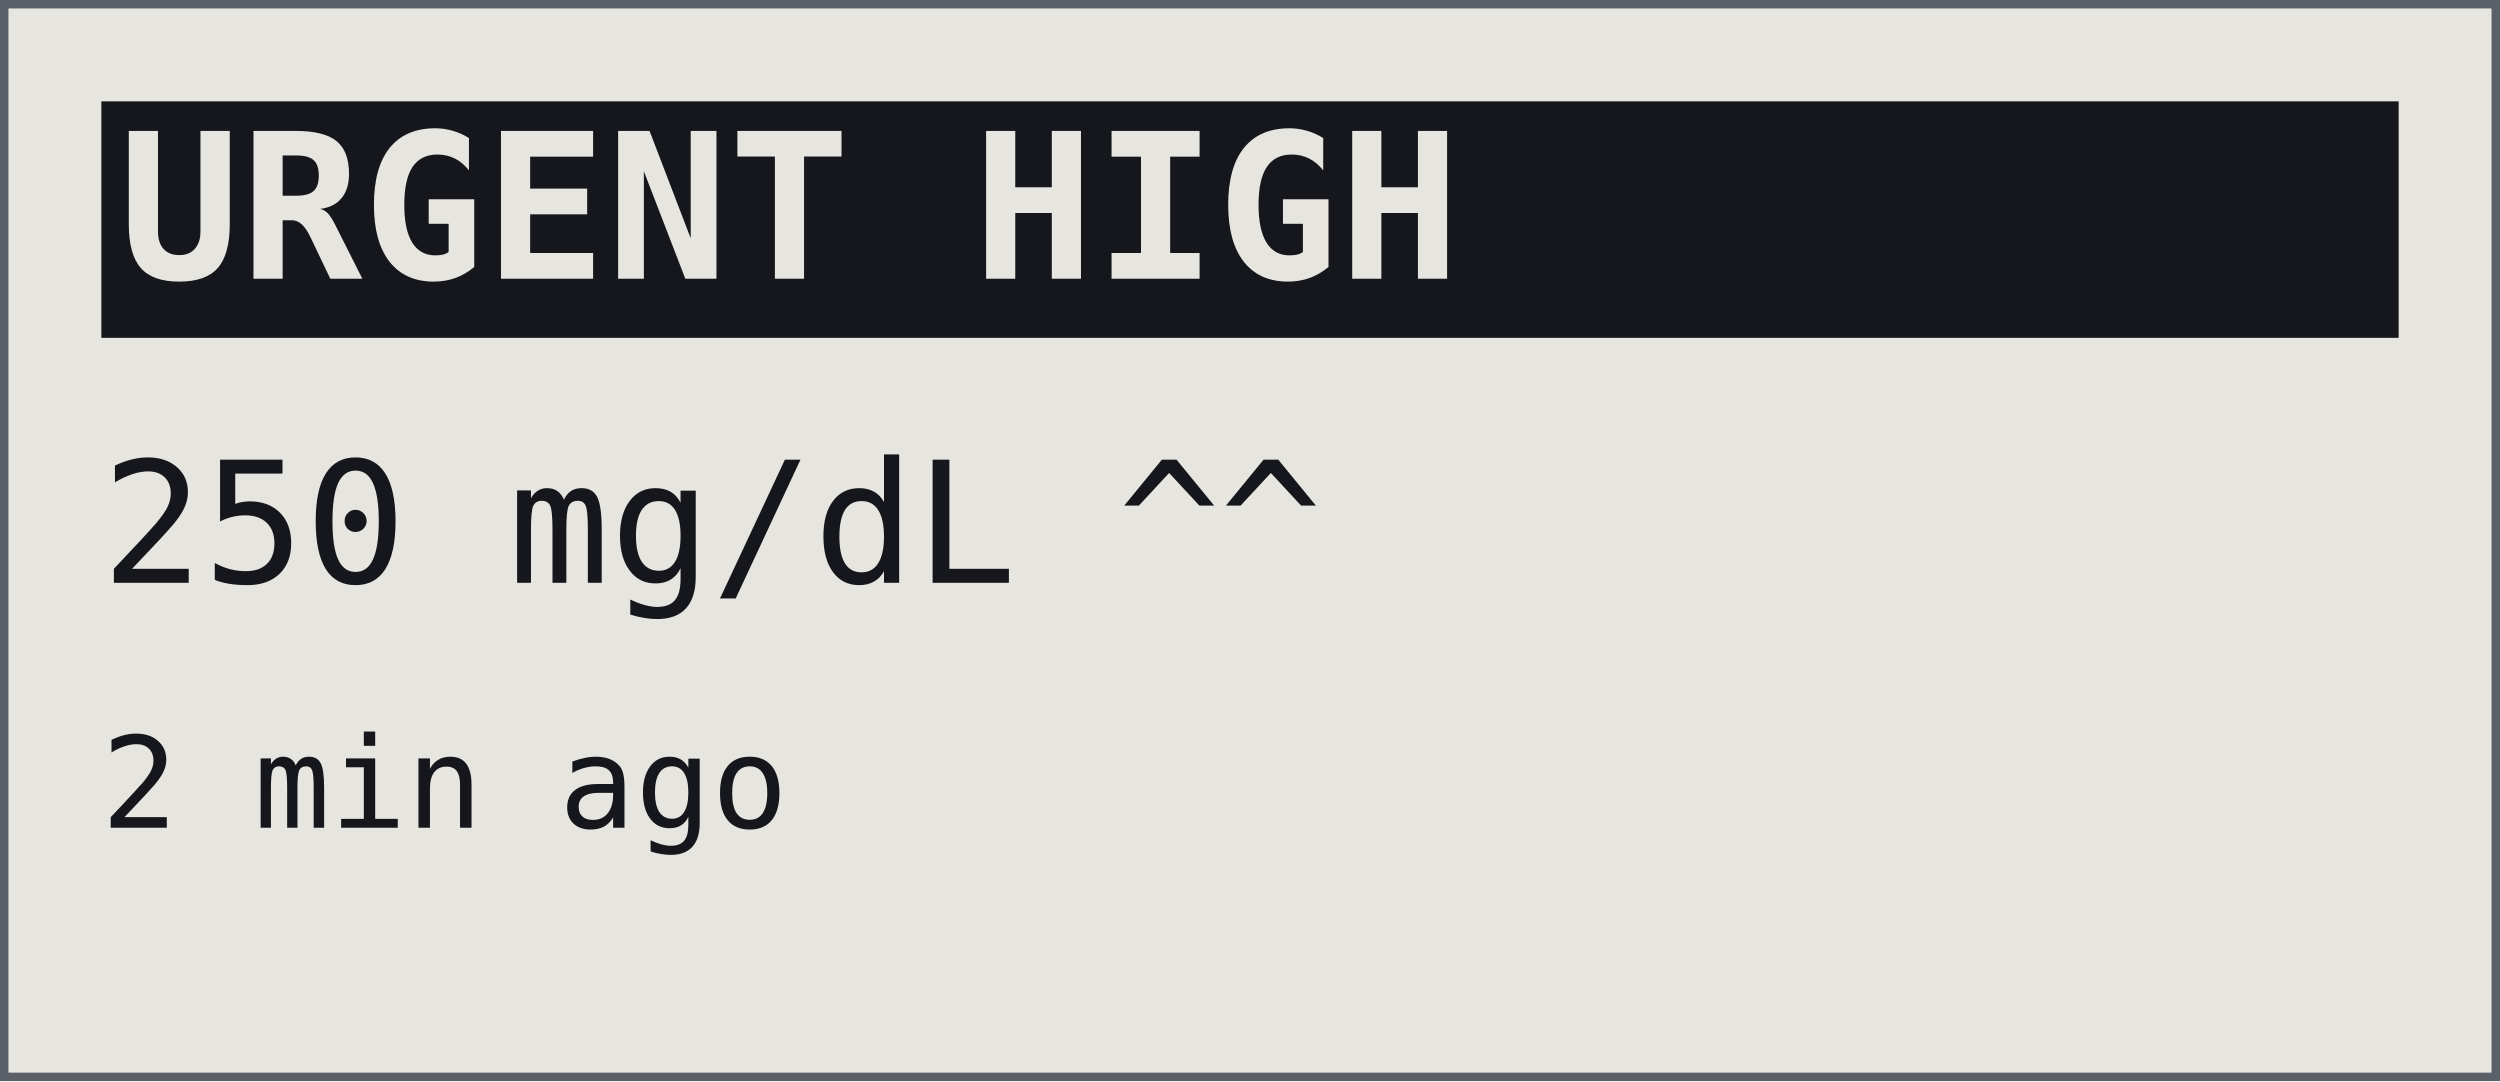
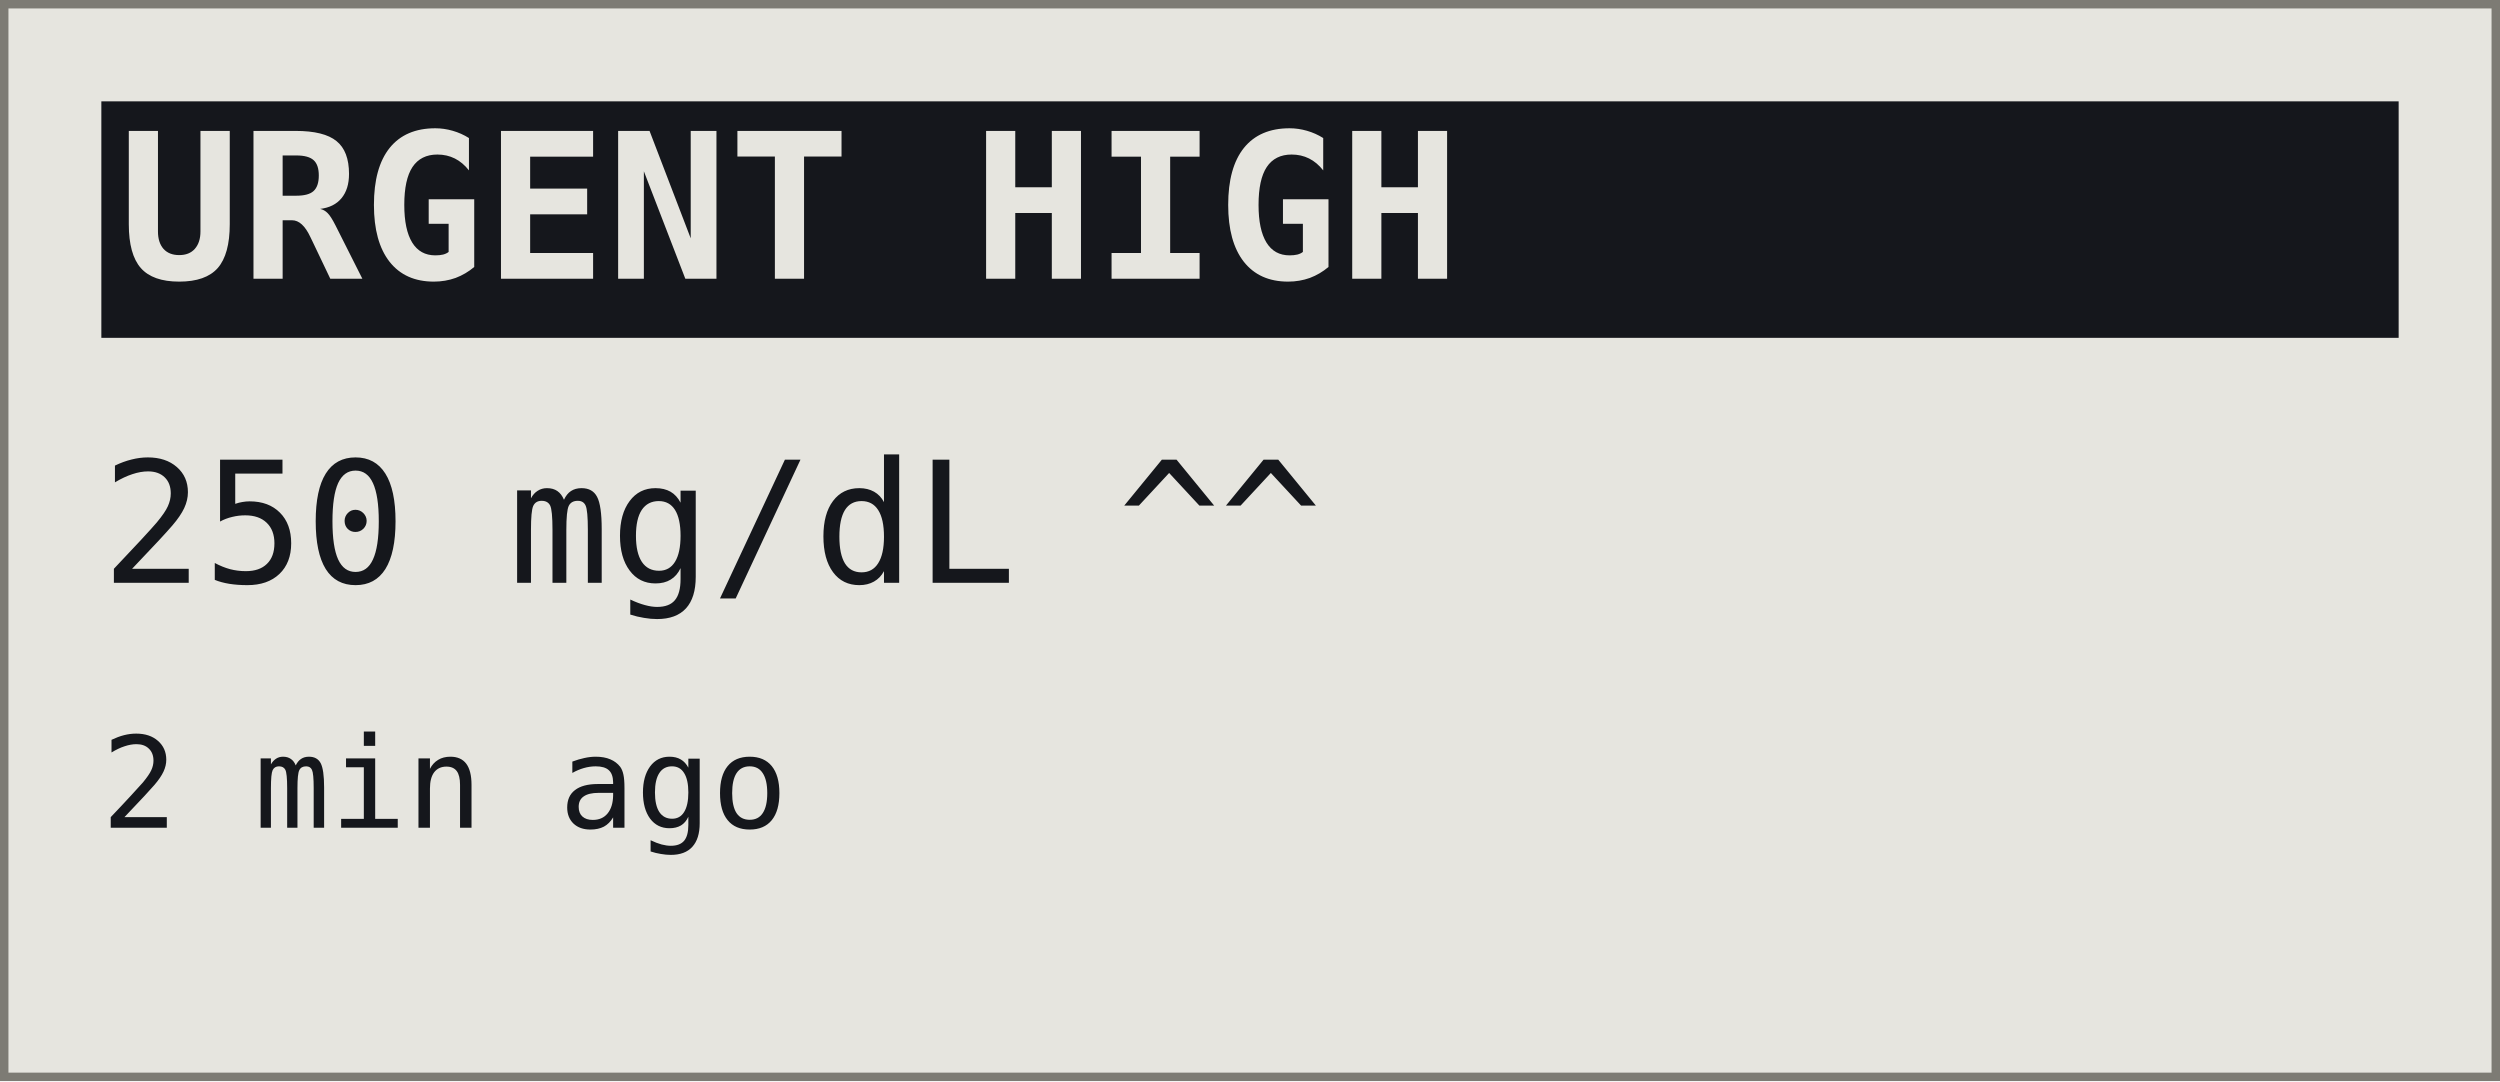
<svg xmlns="http://www.w3.org/2000/svg" width="296" height="128" viewBox="0 0 296 128" role="img" aria-label="URGENT HIGH / 250 mg/dL ^^ / 2 min ago">
-   <rect x="0.5" y="0.5" width="295" height="127" fill="#E6E5DF" stroke="#5B6068" />
+   <rect x="0.5" y="0.5" width="295" height="127" fill="#E6E5DF" stroke="#7D7B74" />
  <rect x="12" y="12" width="272" height="28" fill="#15171C" />
  <text x="14" y="33" fill="#E6E5DF" font-family="IBM Plex Mono, DejaVu Sans Mono, Consolas, monospace" font-size="24" textLength="158" font-weight="700">URGENT HIGH</text>
  <text x="12" y="69" fill="#15171C" font-family="IBM Plex Mono, DejaVu Sans Mono, Consolas, monospace" font-size="20" textLength="144">250 mg/dL ^^</text>
  <text x="12" y="98" fill="#15171C" font-family="IBM Plex Mono, DejaVu Sans Mono, Consolas, monospace" font-size="15" textLength="81">2 min ago</text>
</svg>
